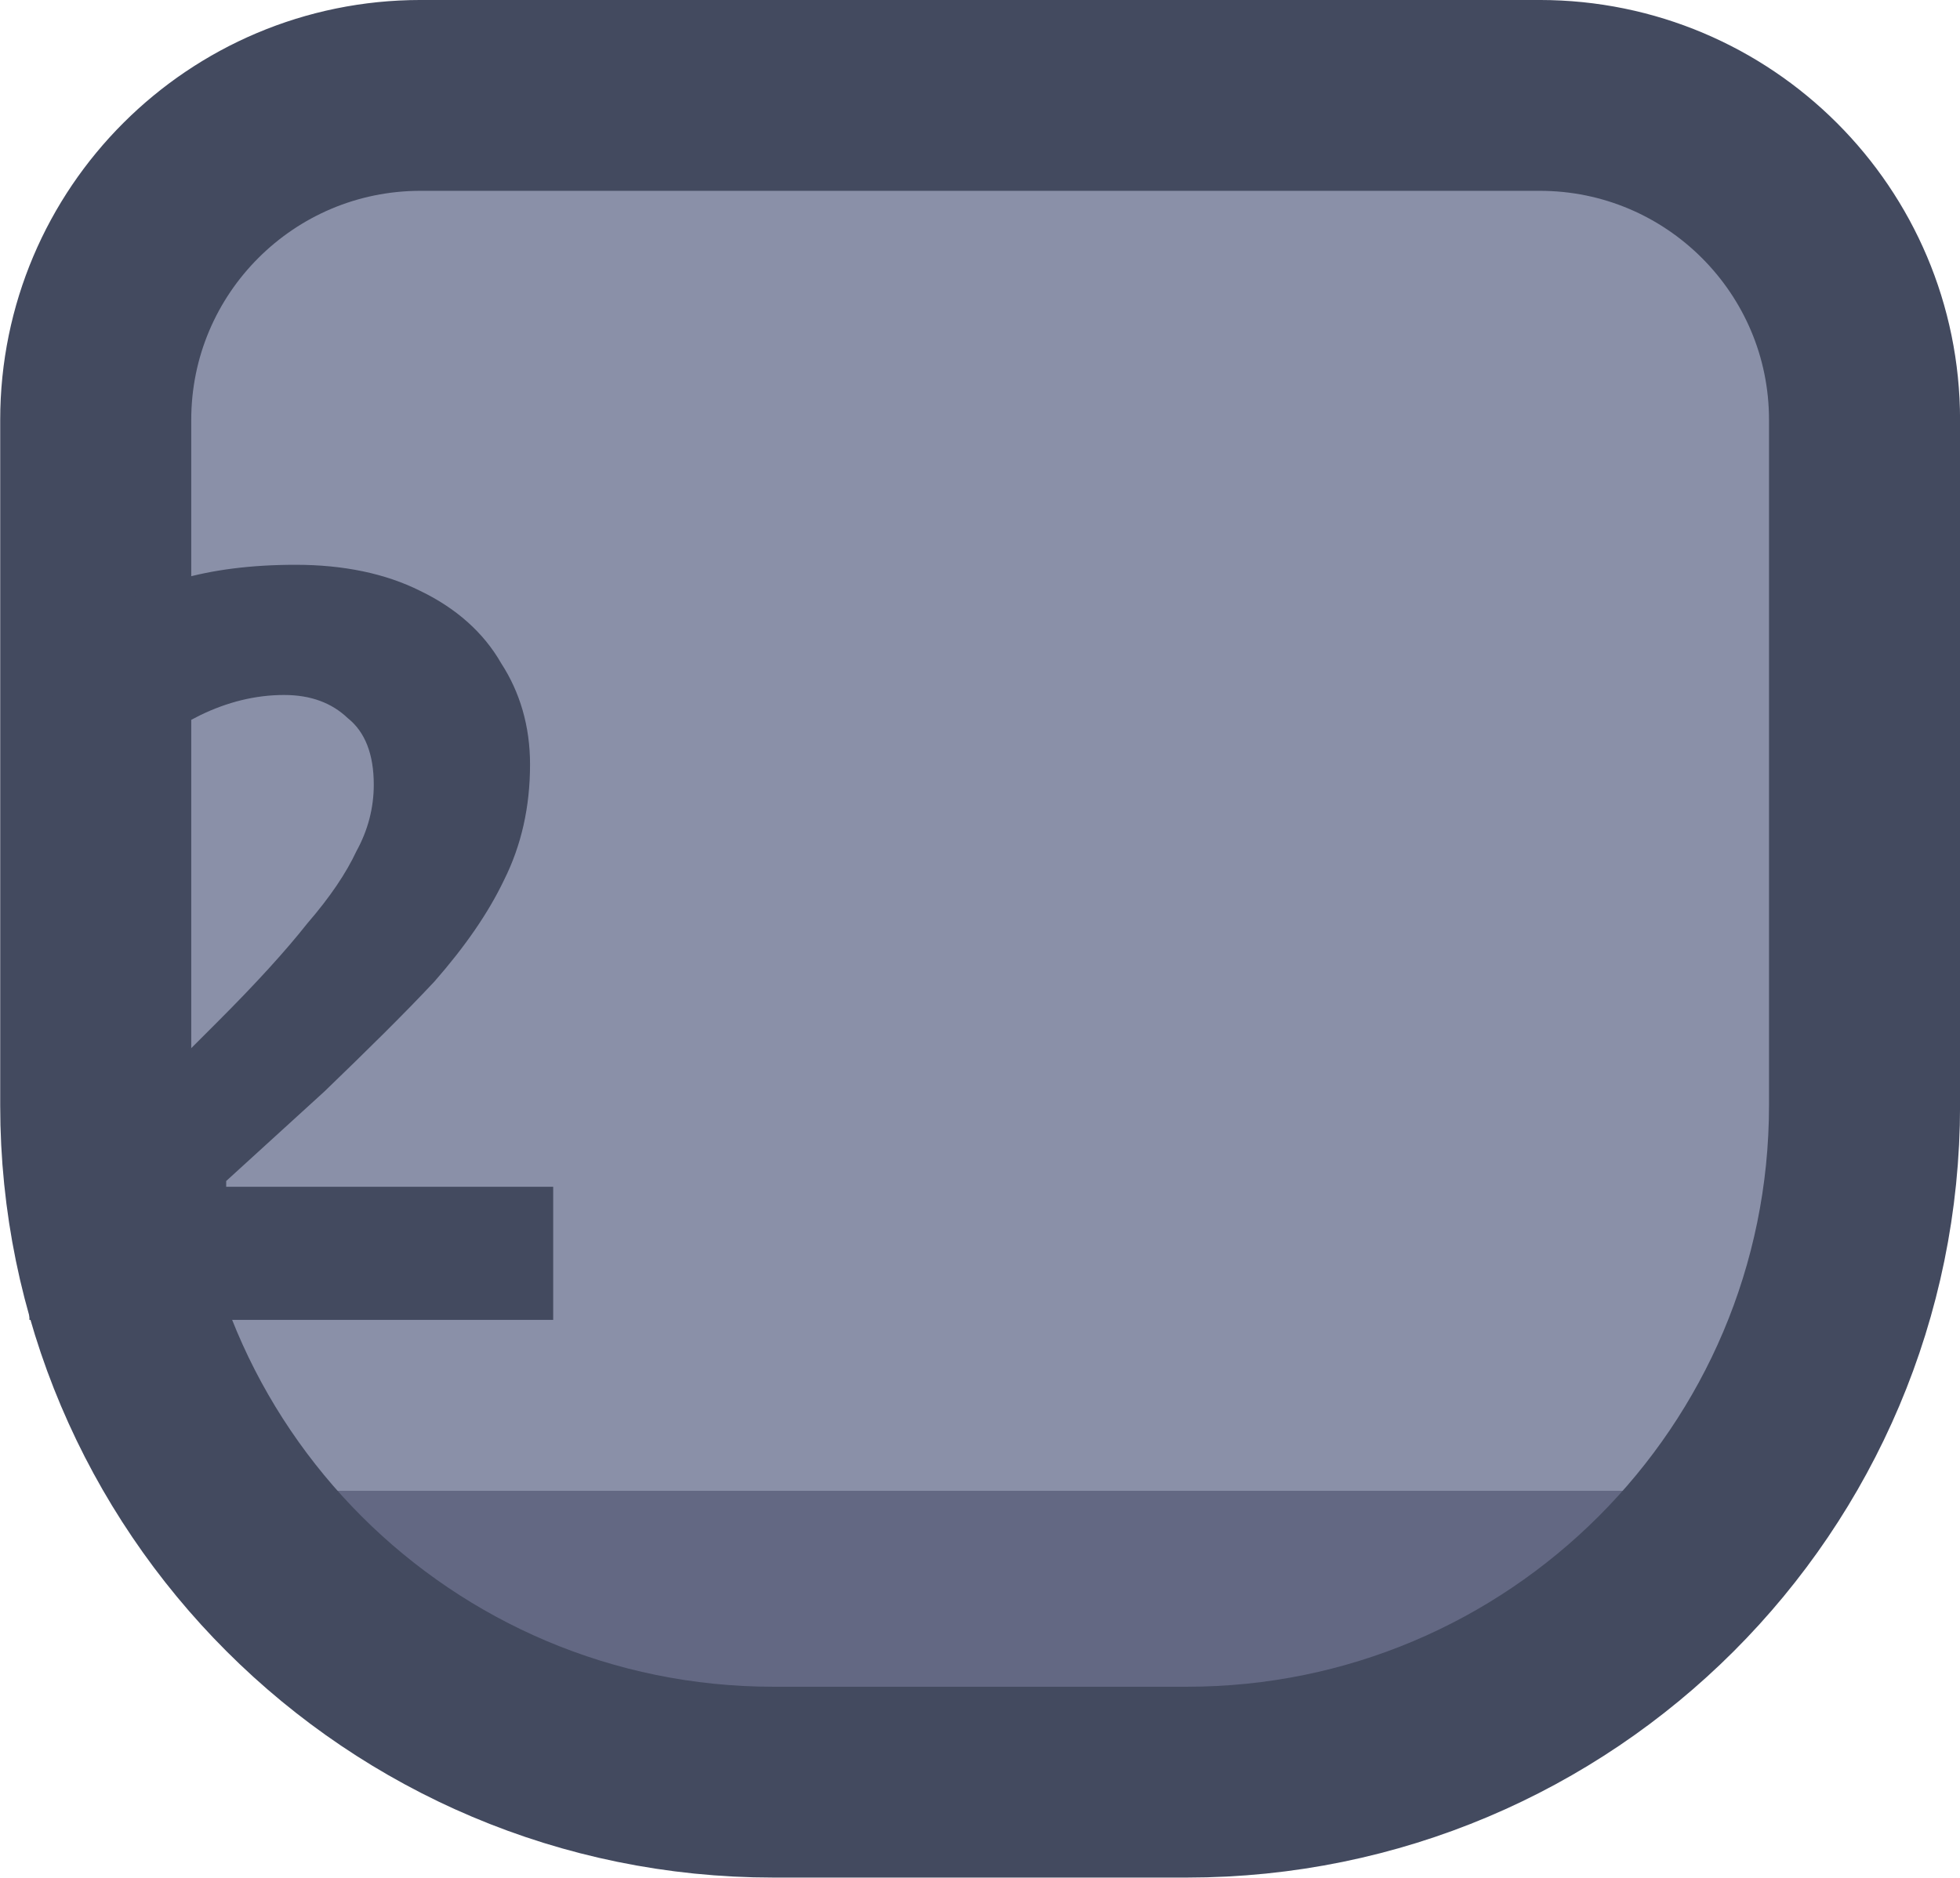
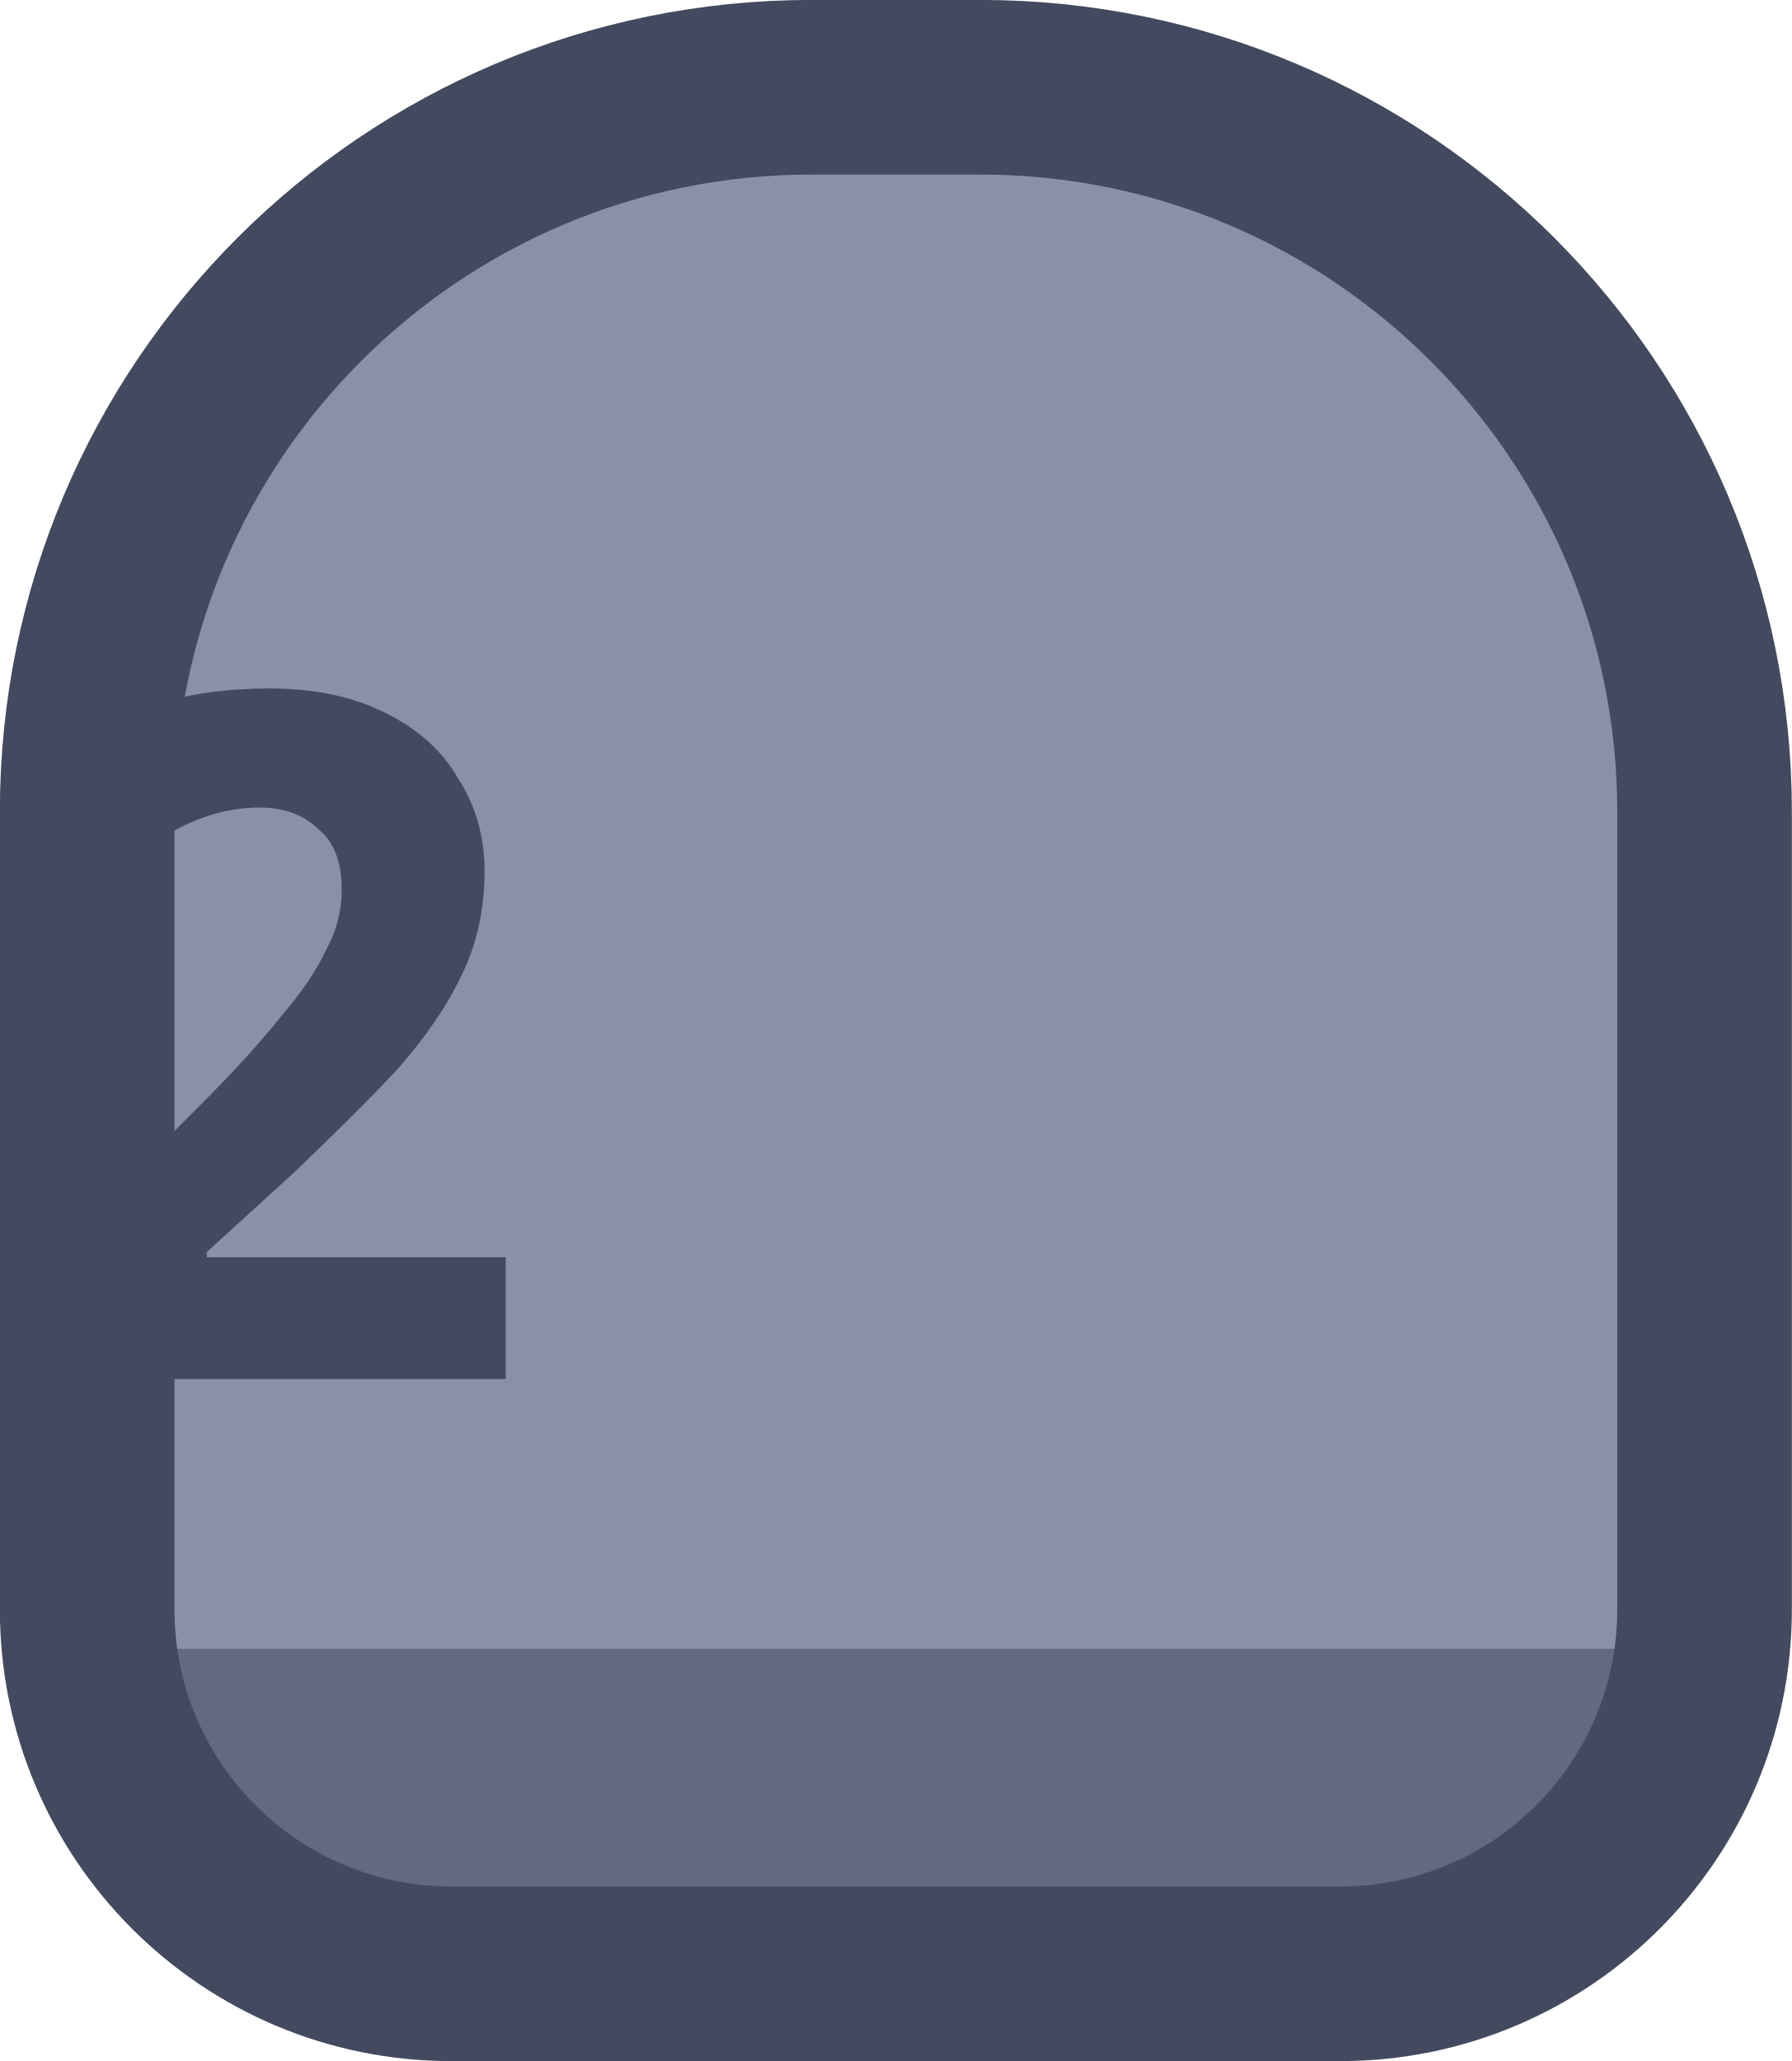
- <svg xmlns="http://www.w3.org/2000/svg" xmlns:xlink="http://www.w3.org/1999/xlink" width="39.999" height="38.33" viewBox="0 0 10.583 10.141" version="1.1" id="svg1" xml:space="preserve">
+ <svg xmlns="http://www.w3.org/2000/svg" xmlns:xlink="http://www.w3.org/1999/xlink" width="40" height="46" viewBox="0 0 10.583 12.171" version="1.1" id="svg1" xml:space="preserve">
  <defs id="defs1">
    <linearGradient id="linearGradient2">
      <stop style="stop-color:#8a90a8;stop-opacity:1" offset="0.688" id="stop39" />
      <stop style="stop-color:#636883;stop-opacity:1;" offset="0.688" id="stop40" />
    </linearGradient>
-     <linearGradient xlink:href="#linearGradient2" id="linearGradient473" gradientUnits="userSpaceOnUse" x1="398.782" y1="117.419" x2="398.782" y2="119.44" />
+     <linearGradient xlink:href="#linearGradient2" id="linearGradient472" gradientUnits="userSpaceOnUse" x1="398.782" y1="117.419" x2="398.782" y2="119.44" />
  </defs>
-   <g id="g585" style="display:inline" transform="translate(-25.40007,-278.8709)">
-     <g id="g460" transform="matrix(1,0,0,-1,-130.195,289.1007)" style="display:inline">
-       <path id="path460" style="fill:url(#linearGradient473);stroke:#434a5f;stroke-width:1.222;stroke-linecap:round;stroke-linejoin:round;stroke-dasharray:none;paint-order:fill markers stroke" d="m 392.545,109.873 h 7.159 a 2.078,2.078 45 0 1 2.078,2.078 v 4.389 a 4.334,4.334 135 0 1 -4.334,4.334 h -2.646 a 4.334,4.334 45 0 1 -4.334,-4.334 l 0,-4.389 a 2.078,2.078 135 0 1 2.078,-2.078 z" transform="matrix(0.8441476,0,0,-0.8434261,-173.5007,102.3845)" />
-       <text xml:space="preserve" style="font-style:normal;font-variant:normal;font-weight:bold;font-stretch:normal;font-size:5.644px;font-family:Poppins;-inkscape-font-specification:'Poppins Bold';text-align:center;letter-spacing:0.111px;text-anchor:middle;fill:#434a5f;fill-opacity:1;stroke:none;stroke-width:0.671;stroke-linecap:round;stroke-linejoin:round;stroke-dasharray:none;stroke-dashoffset:0;stroke-opacity:1;paint-order:fill markers stroke" x="160.915" y="-3.099" id="text460" transform="scale(1,-1)">
-         <tspan id="tspan460" style="font-style:normal;font-variant:normal;font-weight:bold;font-stretch:normal;font-size:5.644px;font-family:Poppins;-inkscape-font-specification:'Poppins Bold';fill:#434a5f;fill-opacity:1;stroke:none;stroke-width:0.671" x="160.97" y="-3.099">L2</tspan>
+   <g id="g585" style="display:inline" transform="translate(-25.4,-266.7)">
+     <g id="g461" transform="matrix(1,0,0,-1,-129.1367,276.9298)" style="display:inline">
+       <path id="path461" style="fill:url(#linearGradient472);stroke:#434a5f;stroke-width:1;stroke-linecap:round;stroke-linejoin:round;stroke-dasharray:none;paint-order:fill markers stroke" d="m 394.614,109.873 h 0.967 a 4.148,4.148 45 0 1 4.148,4.148 v 4.569 a 2.086,2.086 135 0 1 -2.086,2.086 h -5.091 a 2.086,2.086 45 0 1 -2.086,-2.086 l 0,-4.569 a 4.148,4.148 135 0 1 4.148,-4.148 z" transform="matrix(1.031268,0,0,-1.031268,-247.6238,123.0231)" />
+       <text xml:space="preserve" style="font-style:normal;font-variant:normal;font-weight:bold;font-stretch:normal;font-size:5.644px;font-family:Poppins;-inkscape-font-specification:'Poppins Bold';text-align:center;letter-spacing:0.111px;text-anchor:middle;fill:#434a5f;fill-opacity:1;stroke:none;stroke-width:0.671;stroke-linecap:round;stroke-linejoin:round;stroke-dasharray:none;stroke-dashoffset:0;stroke-opacity:1;paint-order:fill markers stroke" x="159.857" y="-2.084" id="text461" transform="scale(1,-1)">
+         <tspan id="tspan461" style="font-style:normal;font-variant:normal;font-weight:bold;font-stretch:normal;font-size:5.644px;font-family:Poppins;-inkscape-font-specification:'Poppins Bold';fill:#434a5f;fill-opacity:1;stroke:none;stroke-width:0.671" x="159.912" y="-2.084">L2</tspan>
      </text>
    </g>
  </g>
</svg>
